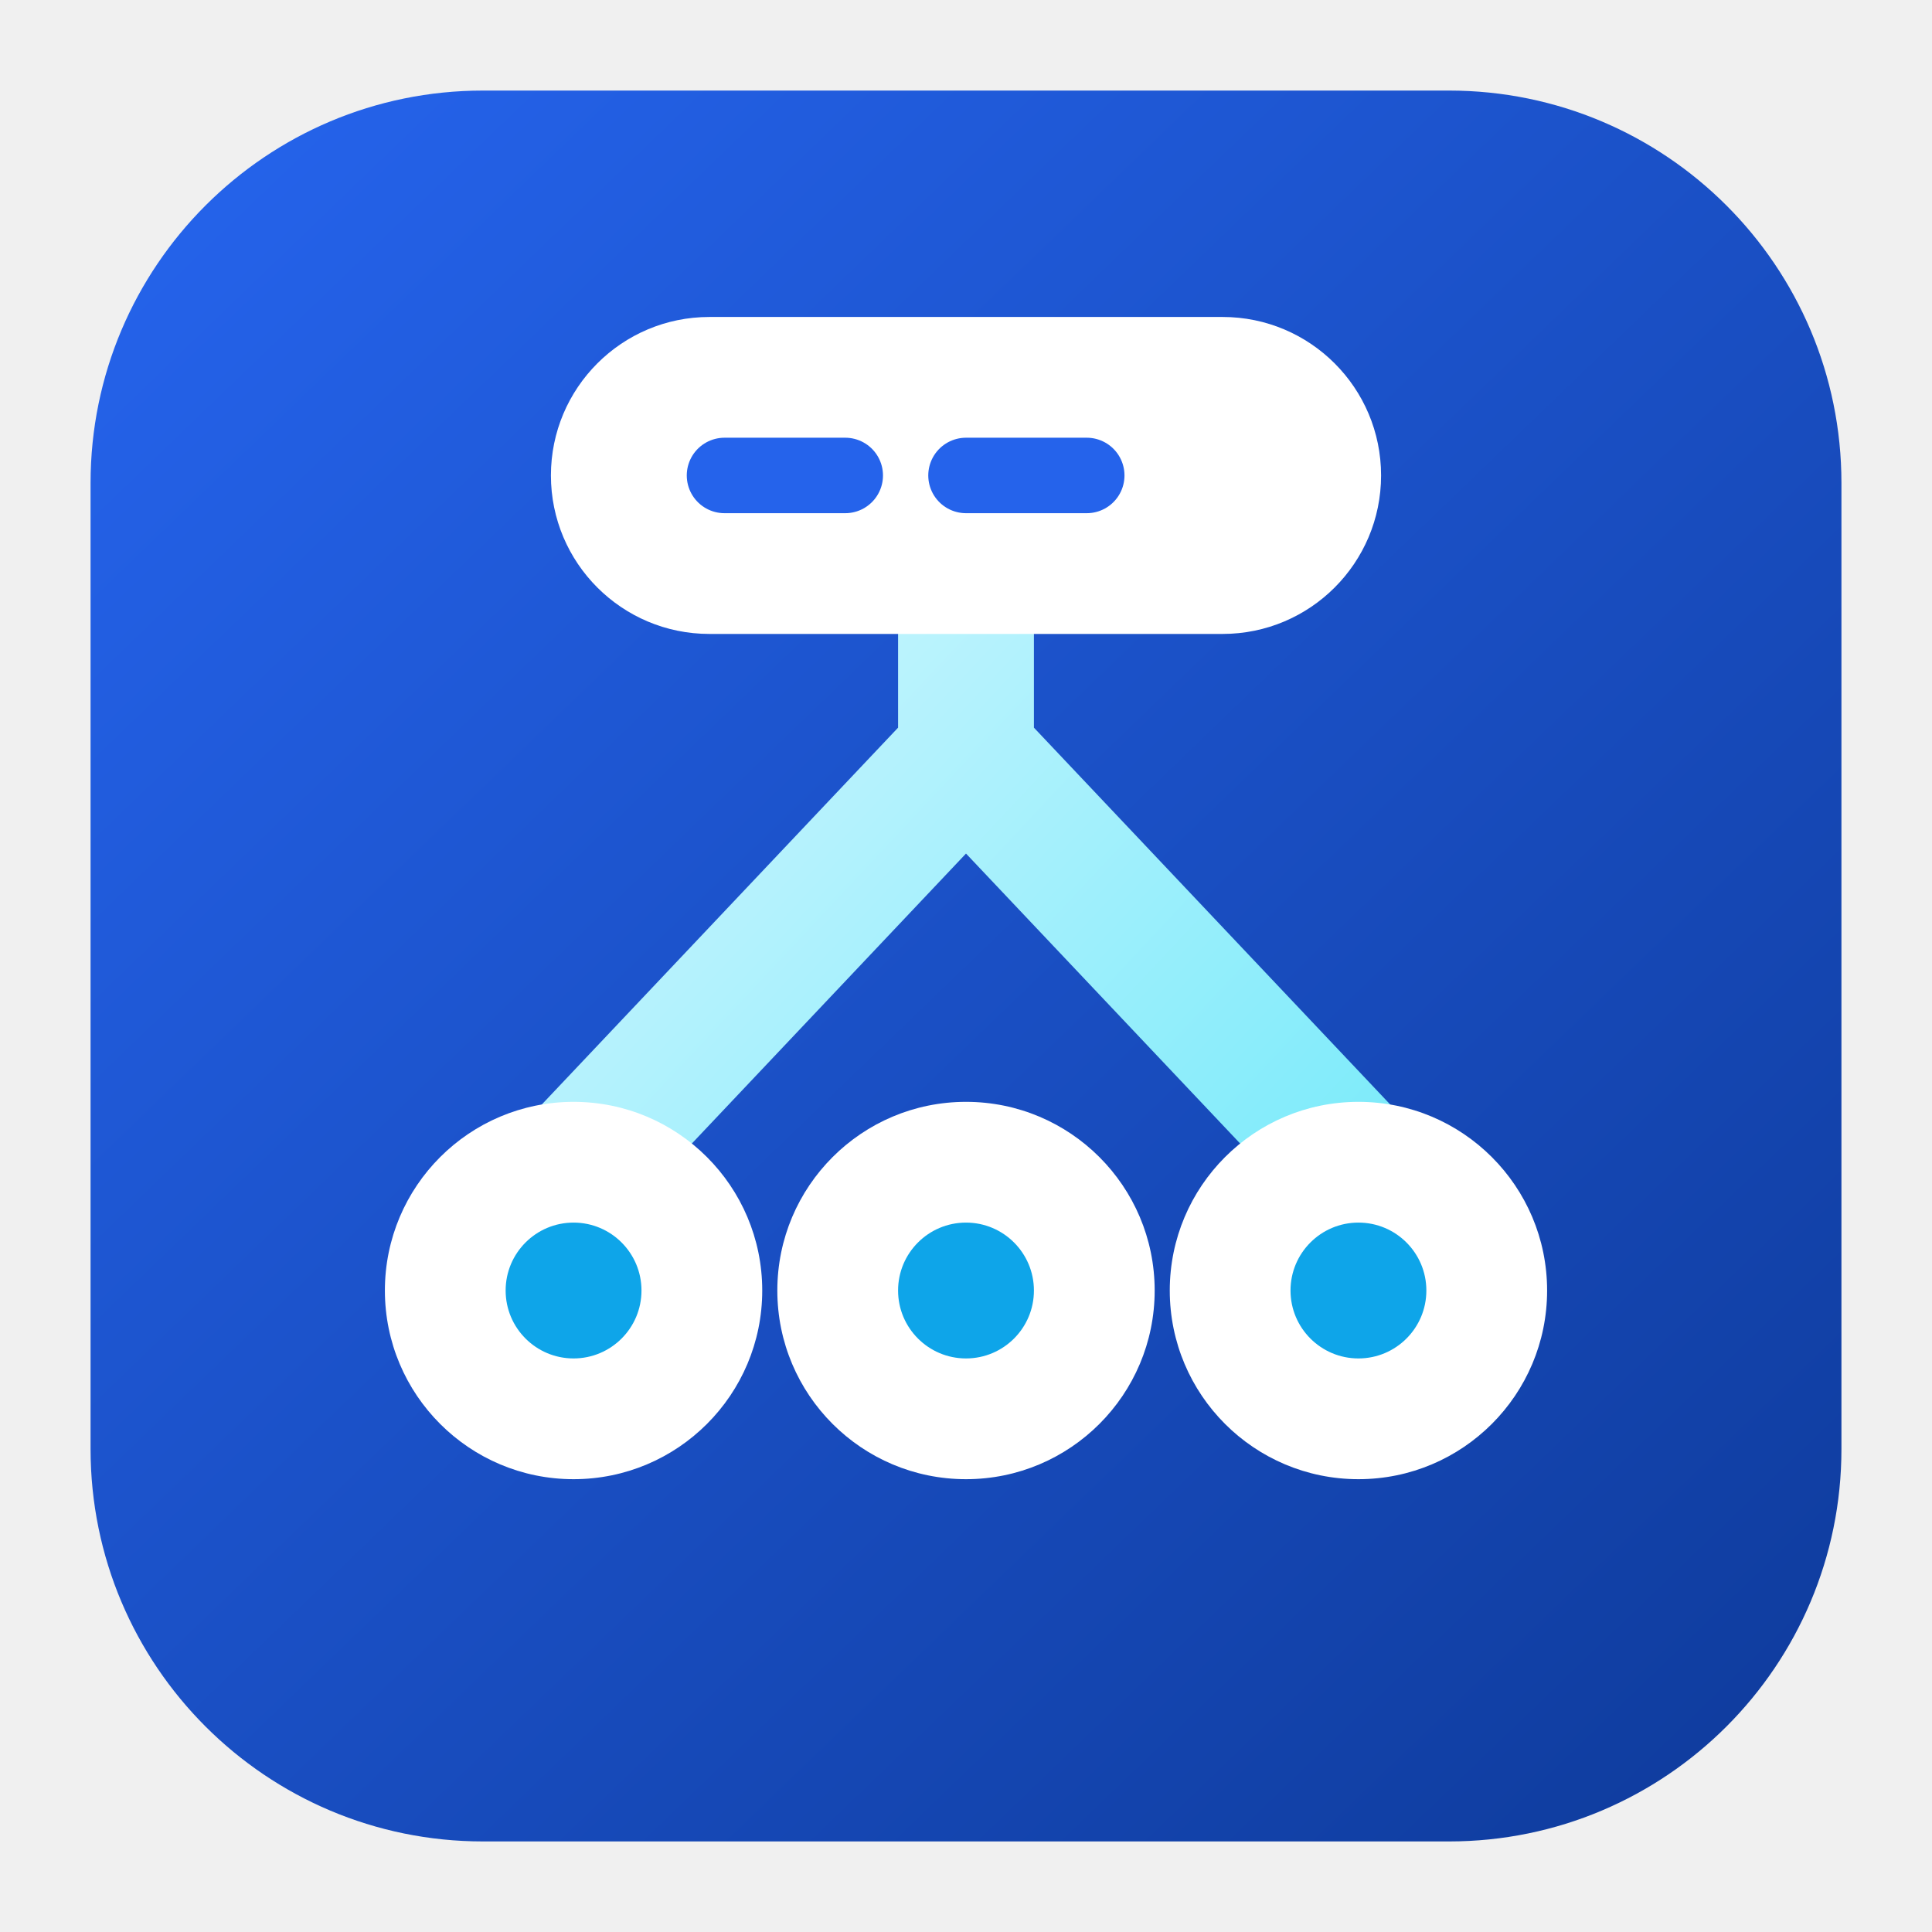
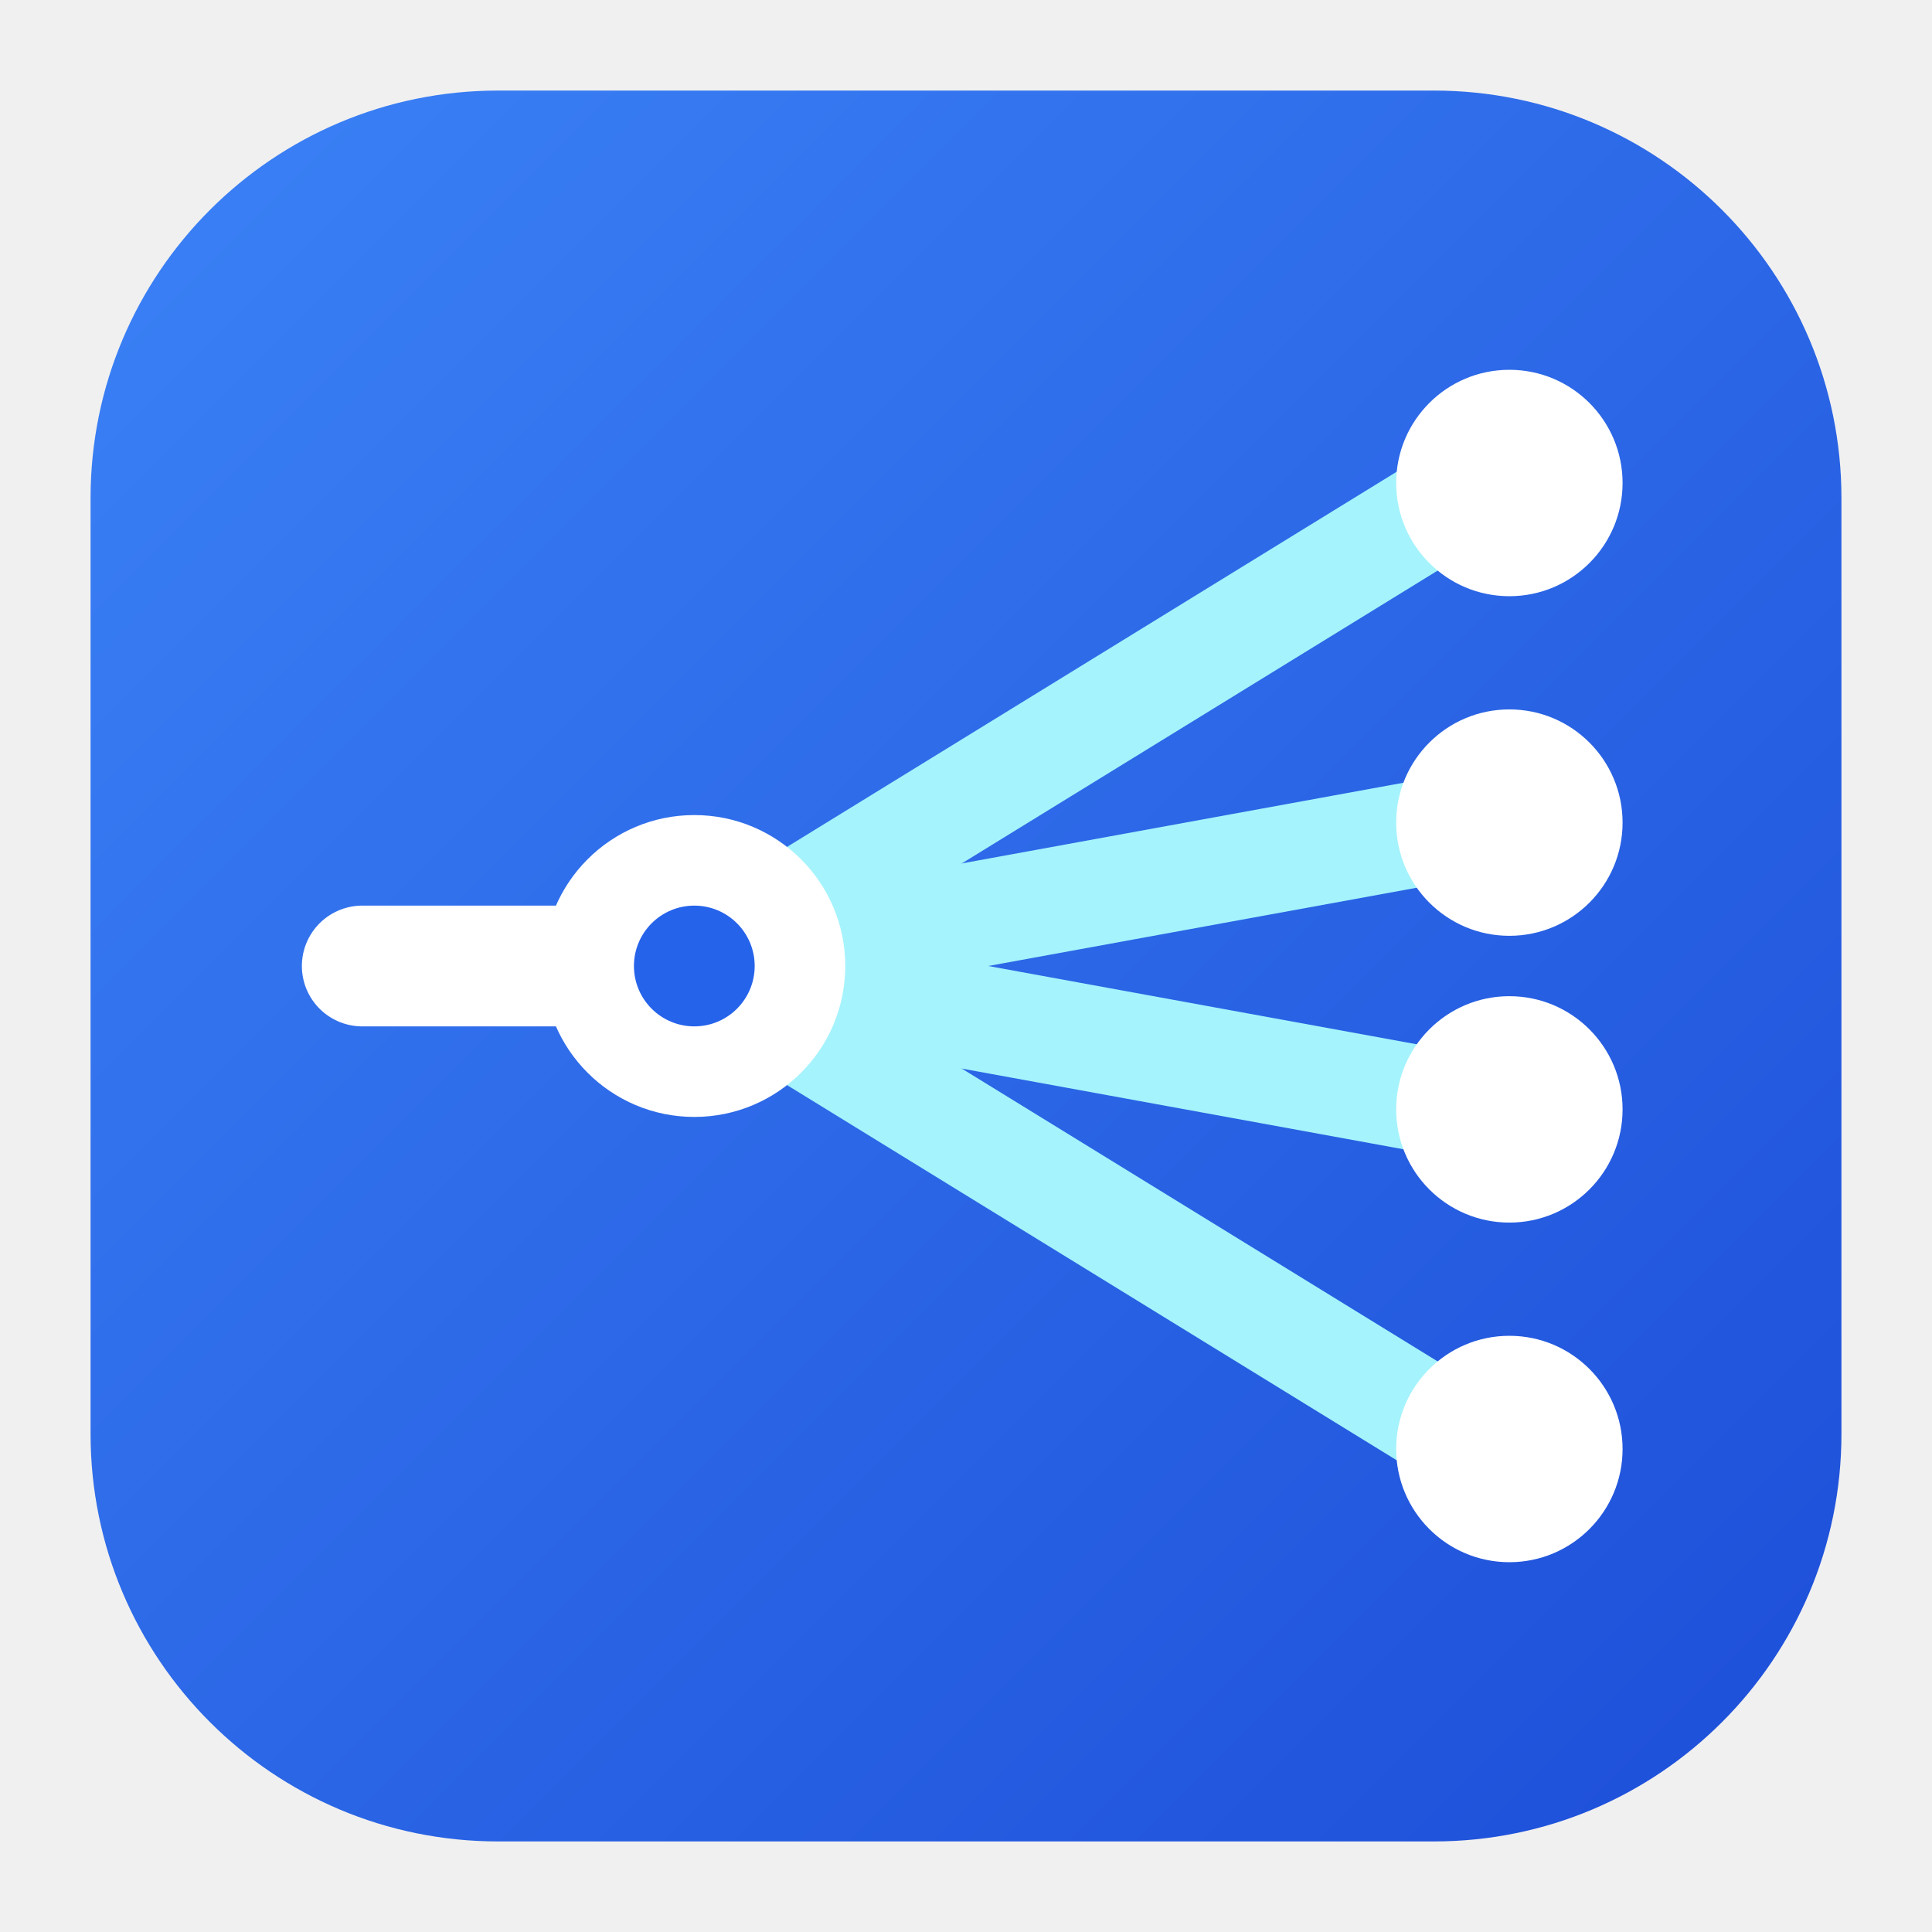
- <svg xmlns="http://www.w3.org/2000/svg" width="256" height="256" viewBox="0 0 256 256" role="img" aria-labelledby="title desc">
+ <svg xmlns="http://www.w3.org/2000/svg" width="256" height="256" viewBox="0 0 256 256" role="img" aria-label="OLT Manager">
  <defs>
-     <linearGradient id="surface" x1="24" y1="20" x2="232" y2="236" gradientUnits="userSpaceOnUse">
-       <stop stop-color="#2563EB" />
-       <stop offset="1" stop-color="#0F3C9E" />
-     </linearGradient>
-     <linearGradient id="signal" x1="66" y1="76" x2="190" y2="192" gradientUnits="userSpaceOnUse">
-       <stop stop-color="#D9F7FF" />
-       <stop offset="1" stop-color="#67E8F9" />
+     <linearGradient id="g0" gradientUnits="userSpaceOnUse" x1="12" y1="12" x2="244" y2="244">
+       <stop stop-color="#3b82f6" />
+       <stop offset="1" stop-color="#1d4ed8" />
    </linearGradient>
  </defs>
-   <rect x="12" y="12" width="232" height="232" rx="52" fill="url(#surface)" />
-   <path d="M128 61v39M76 155l52-55 52 55" fill="none" stroke="url(#signal)" stroke-width="18" stroke-linecap="round" stroke-linejoin="round" />
-   <rect x="73" y="42" width="110" height="42" rx="21" fill="#fff" />
-   <path d="M96 63h16m16 0h16" stroke="#2563EB" stroke-width="10" stroke-linecap="round" />
-   <circle cx="76" cy="171" r="25" fill="#fff" />
-   <circle cx="128" cy="171" r="25" fill="#fff" />
-   <circle cx="180" cy="171" r="25" fill="#fff" />
-   <circle cx="76" cy="171" r="9" fill="#0EA5E9" />
-   <circle cx="128" cy="171" r="9" fill="#0EA5E9" />
-   <circle cx="180" cy="171" r="9" fill="#0EA5E9" />
+   <rect x="12" y="12" width="232" height="232" rx="54" fill="url(#g0)" />
+   <line x1="92" y1="128" x2="196" y2="64" stroke="#a5f3fc" stroke-width="14" stroke-linecap="round" />
+   <line x1="92" y1="128" x2="196" y2="109" stroke="#a5f3fc" stroke-width="14" stroke-linecap="round" />
+   <line x1="92" y1="128" x2="196" y2="147" stroke="#a5f3fc" stroke-width="14" stroke-linecap="round" />
+   <line x1="92" y1="128" x2="196" y2="192" stroke="#a5f3fc" stroke-width="14" stroke-linecap="round" />
+   <line x1="48" y1="128" x2="92" y2="128" stroke="#ffffff" stroke-width="16" stroke-linecap="round" />
+   <circle cx="92" cy="128" r="20" fill="#ffffff" />
+   <circle cx="92" cy="128" r="8" fill="#2563eb" />
+   <circle cx="200" cy="64" r="15" fill="#ffffff" />
+   <circle cx="200" cy="109" r="15" fill="#ffffff" />
+   <circle cx="200" cy="147" r="15" fill="#ffffff" />
+   <circle cx="200" cy="192" r="15" fill="#ffffff" />
</svg>
